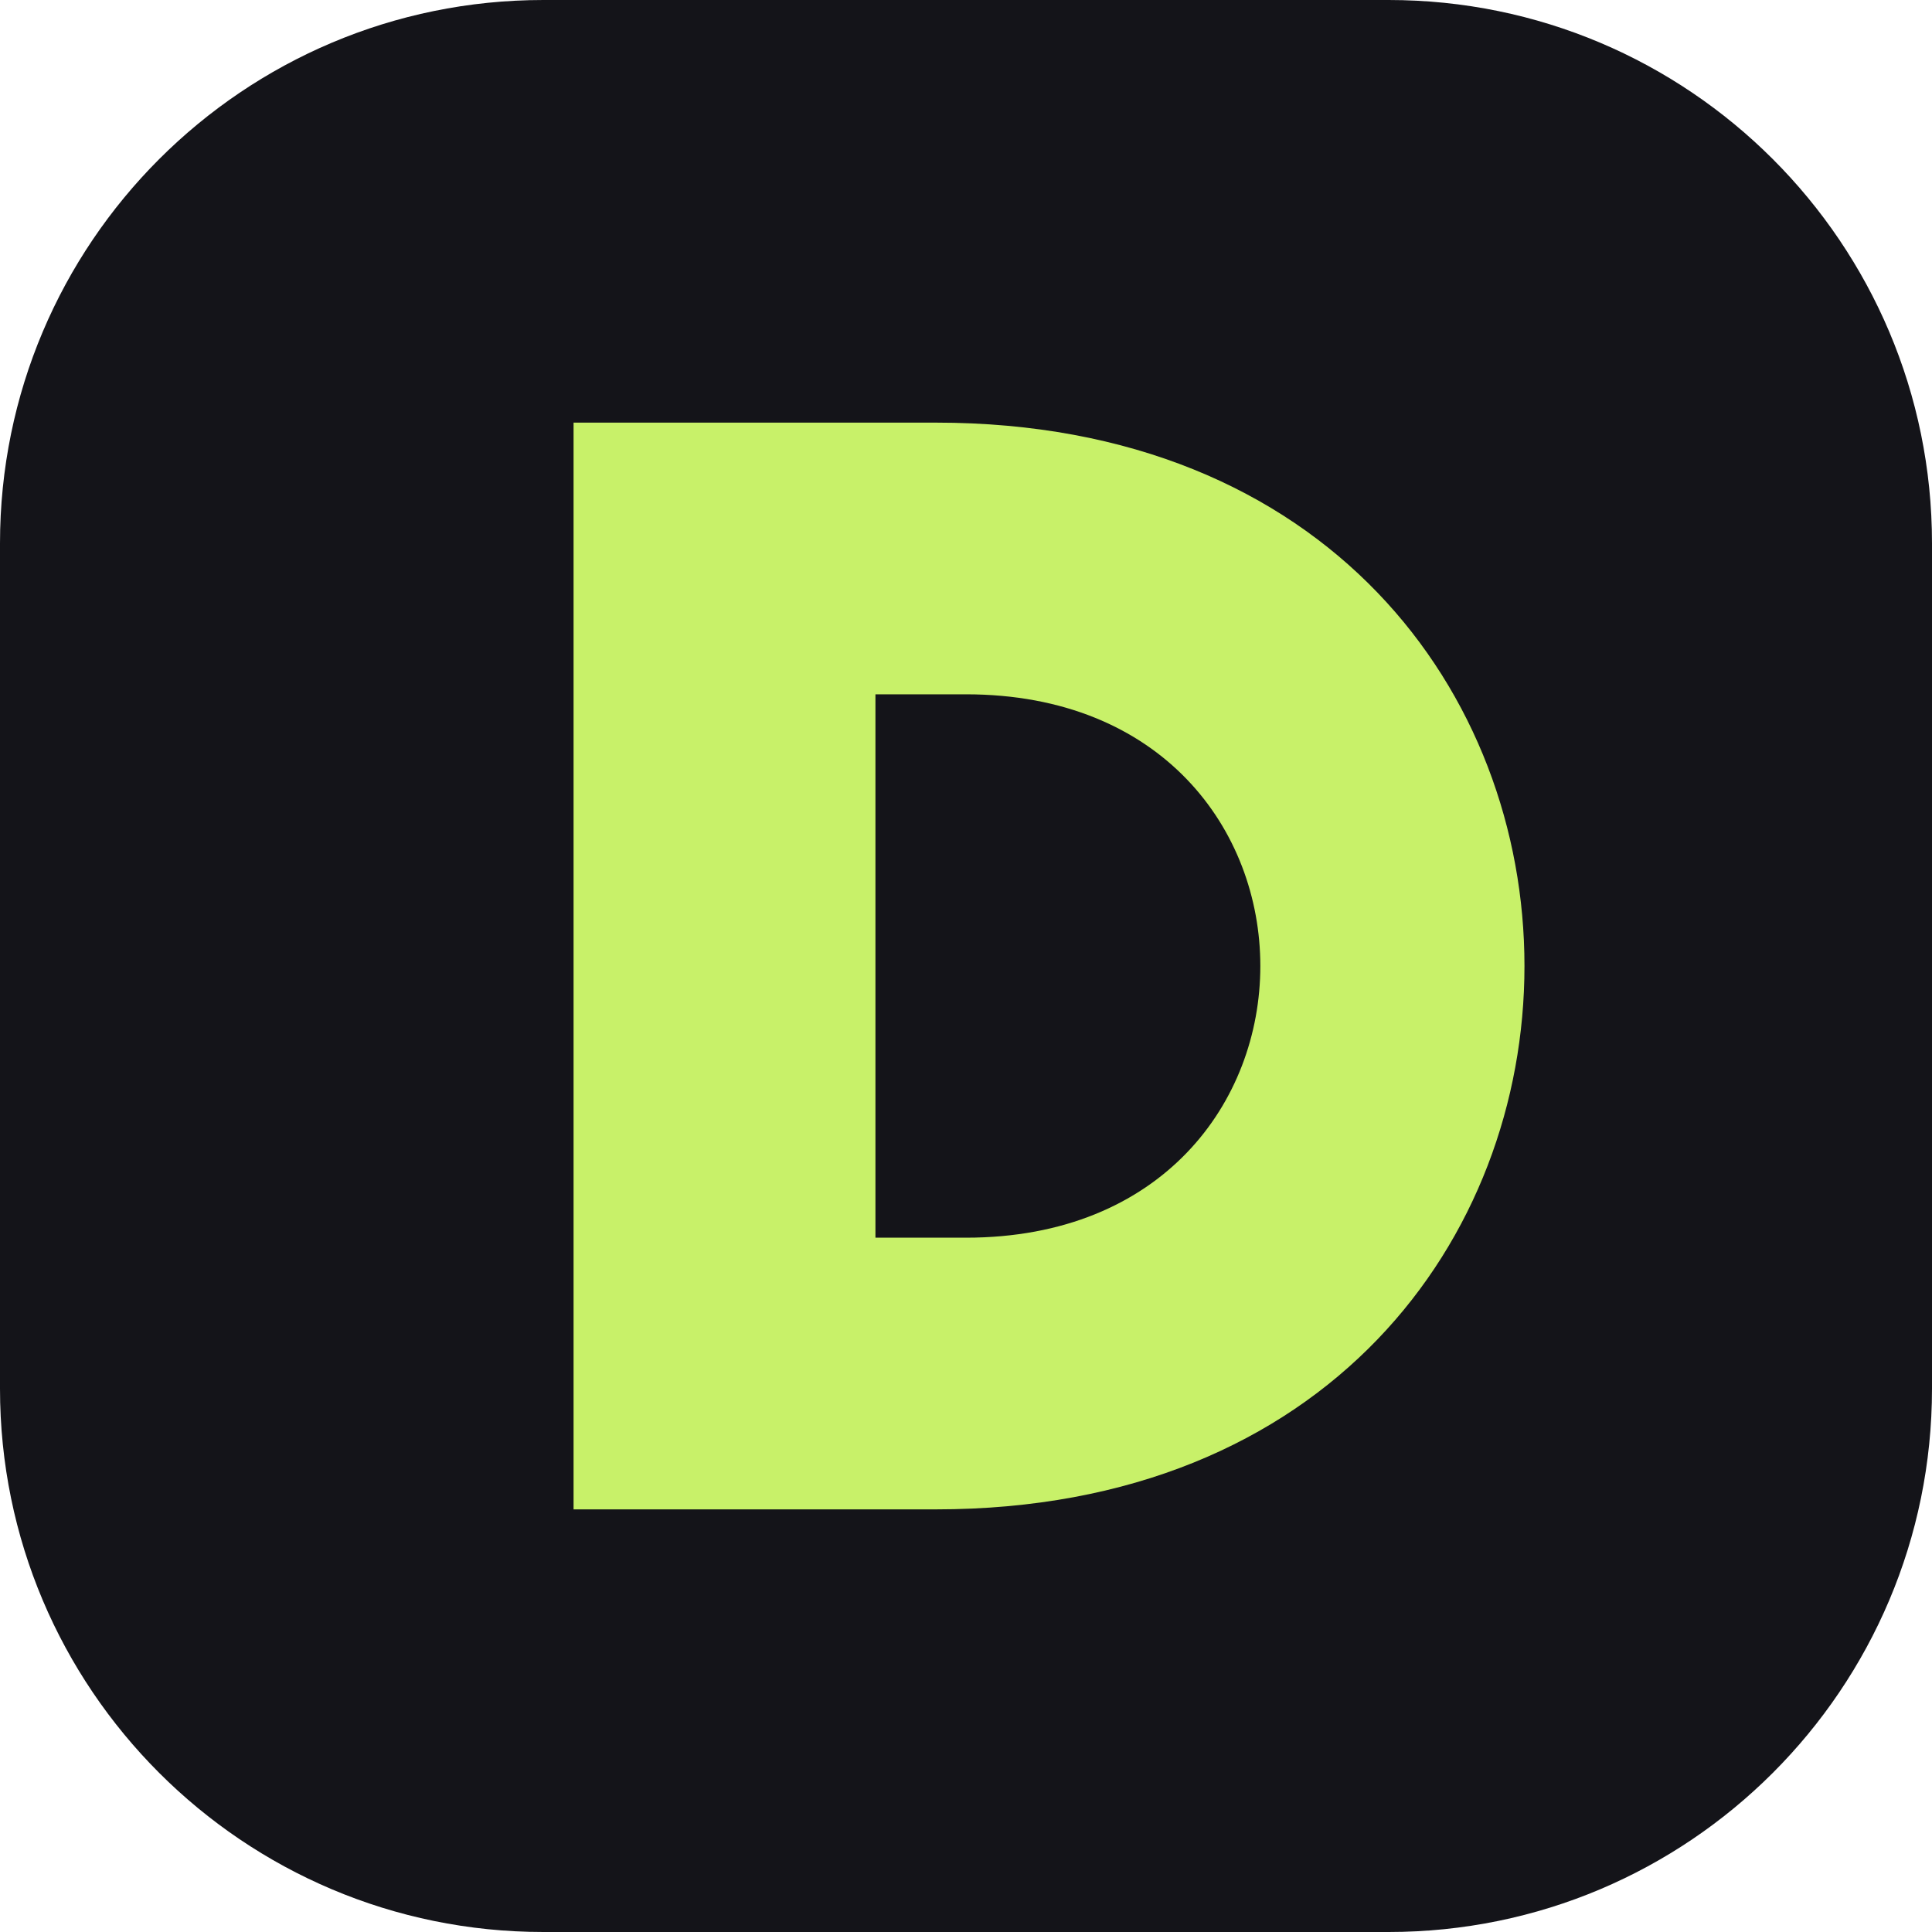
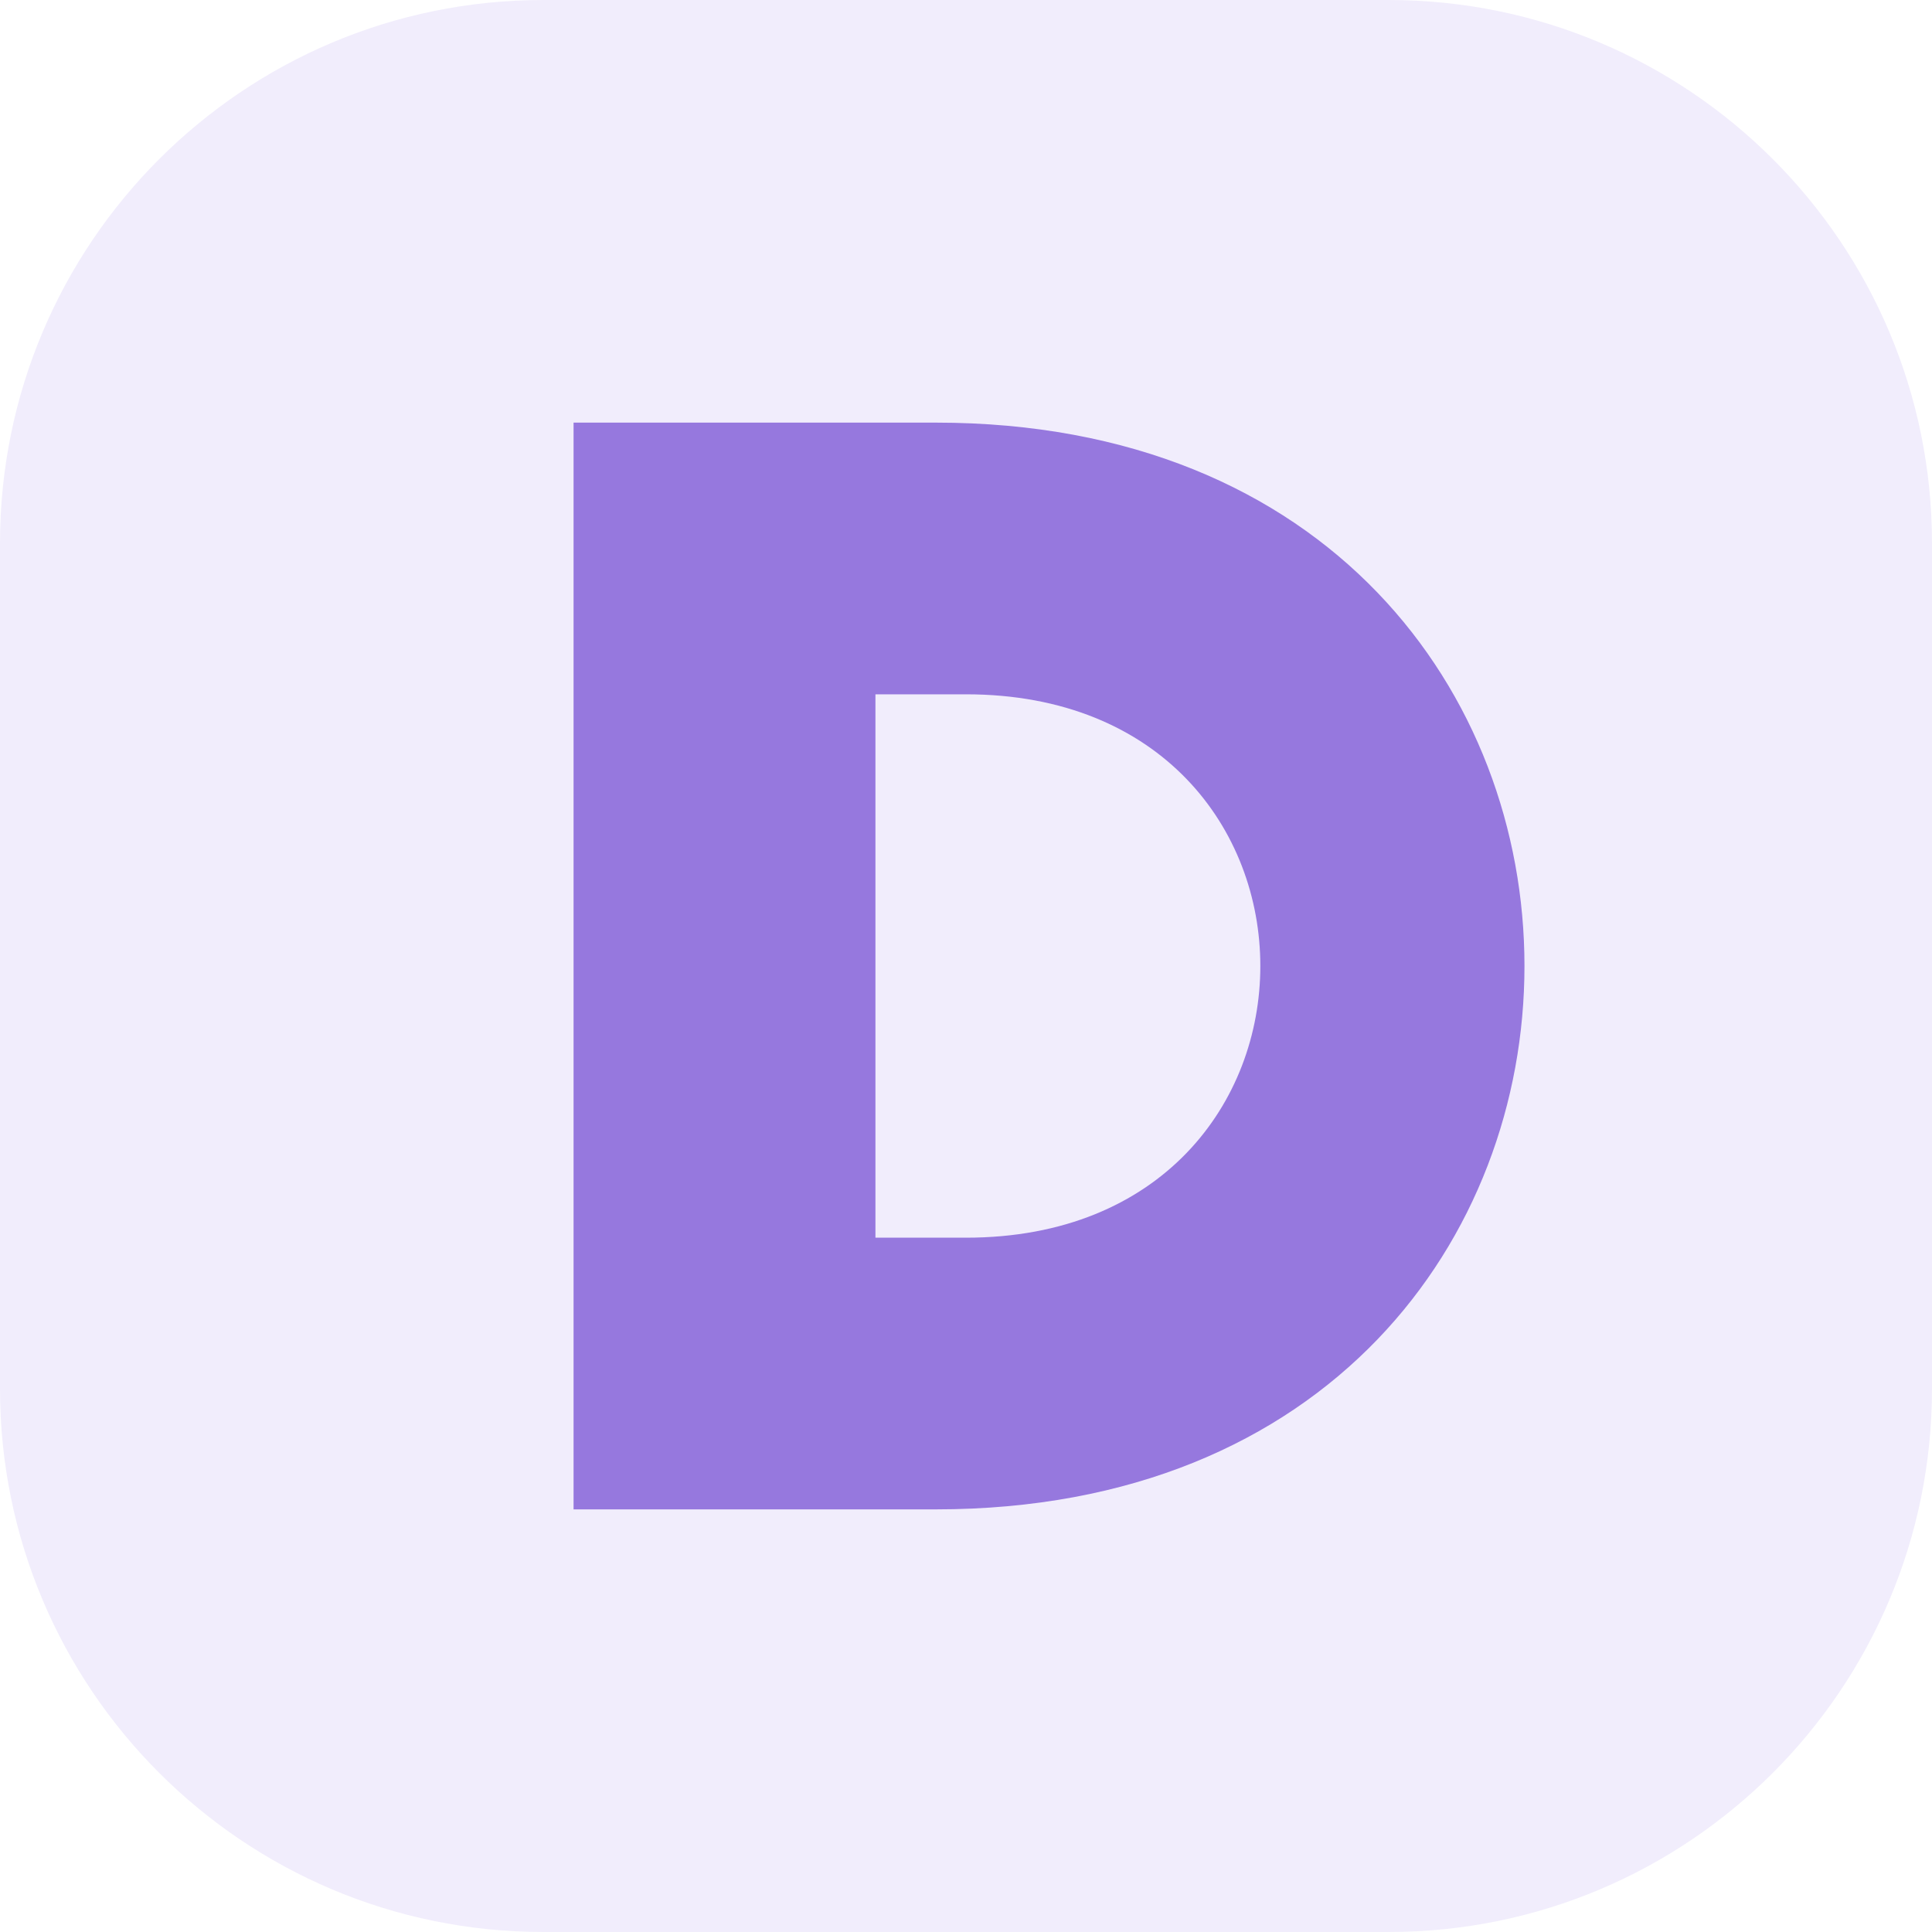
<svg xmlns="http://www.w3.org/2000/svg" viewBox="0 0 64 64">
-   <rect width="64" height="64" rx="18" fill="#141419" />
-   <path d="M19 14h12c26 0 26 36 0 36H19V14zm10 9v18h3c13 0 13-18 0-18h-3z" fill="#c8f169" />
+   <rect width="64" height="64" rx="18" fill="#f1edfc" />
+   <path d="M19 14h12c26 0 26 36 0 36H19V14zm10 9v18h3c13 0 13-18 0-18h-3z" fill="#9678de" />
</svg>
